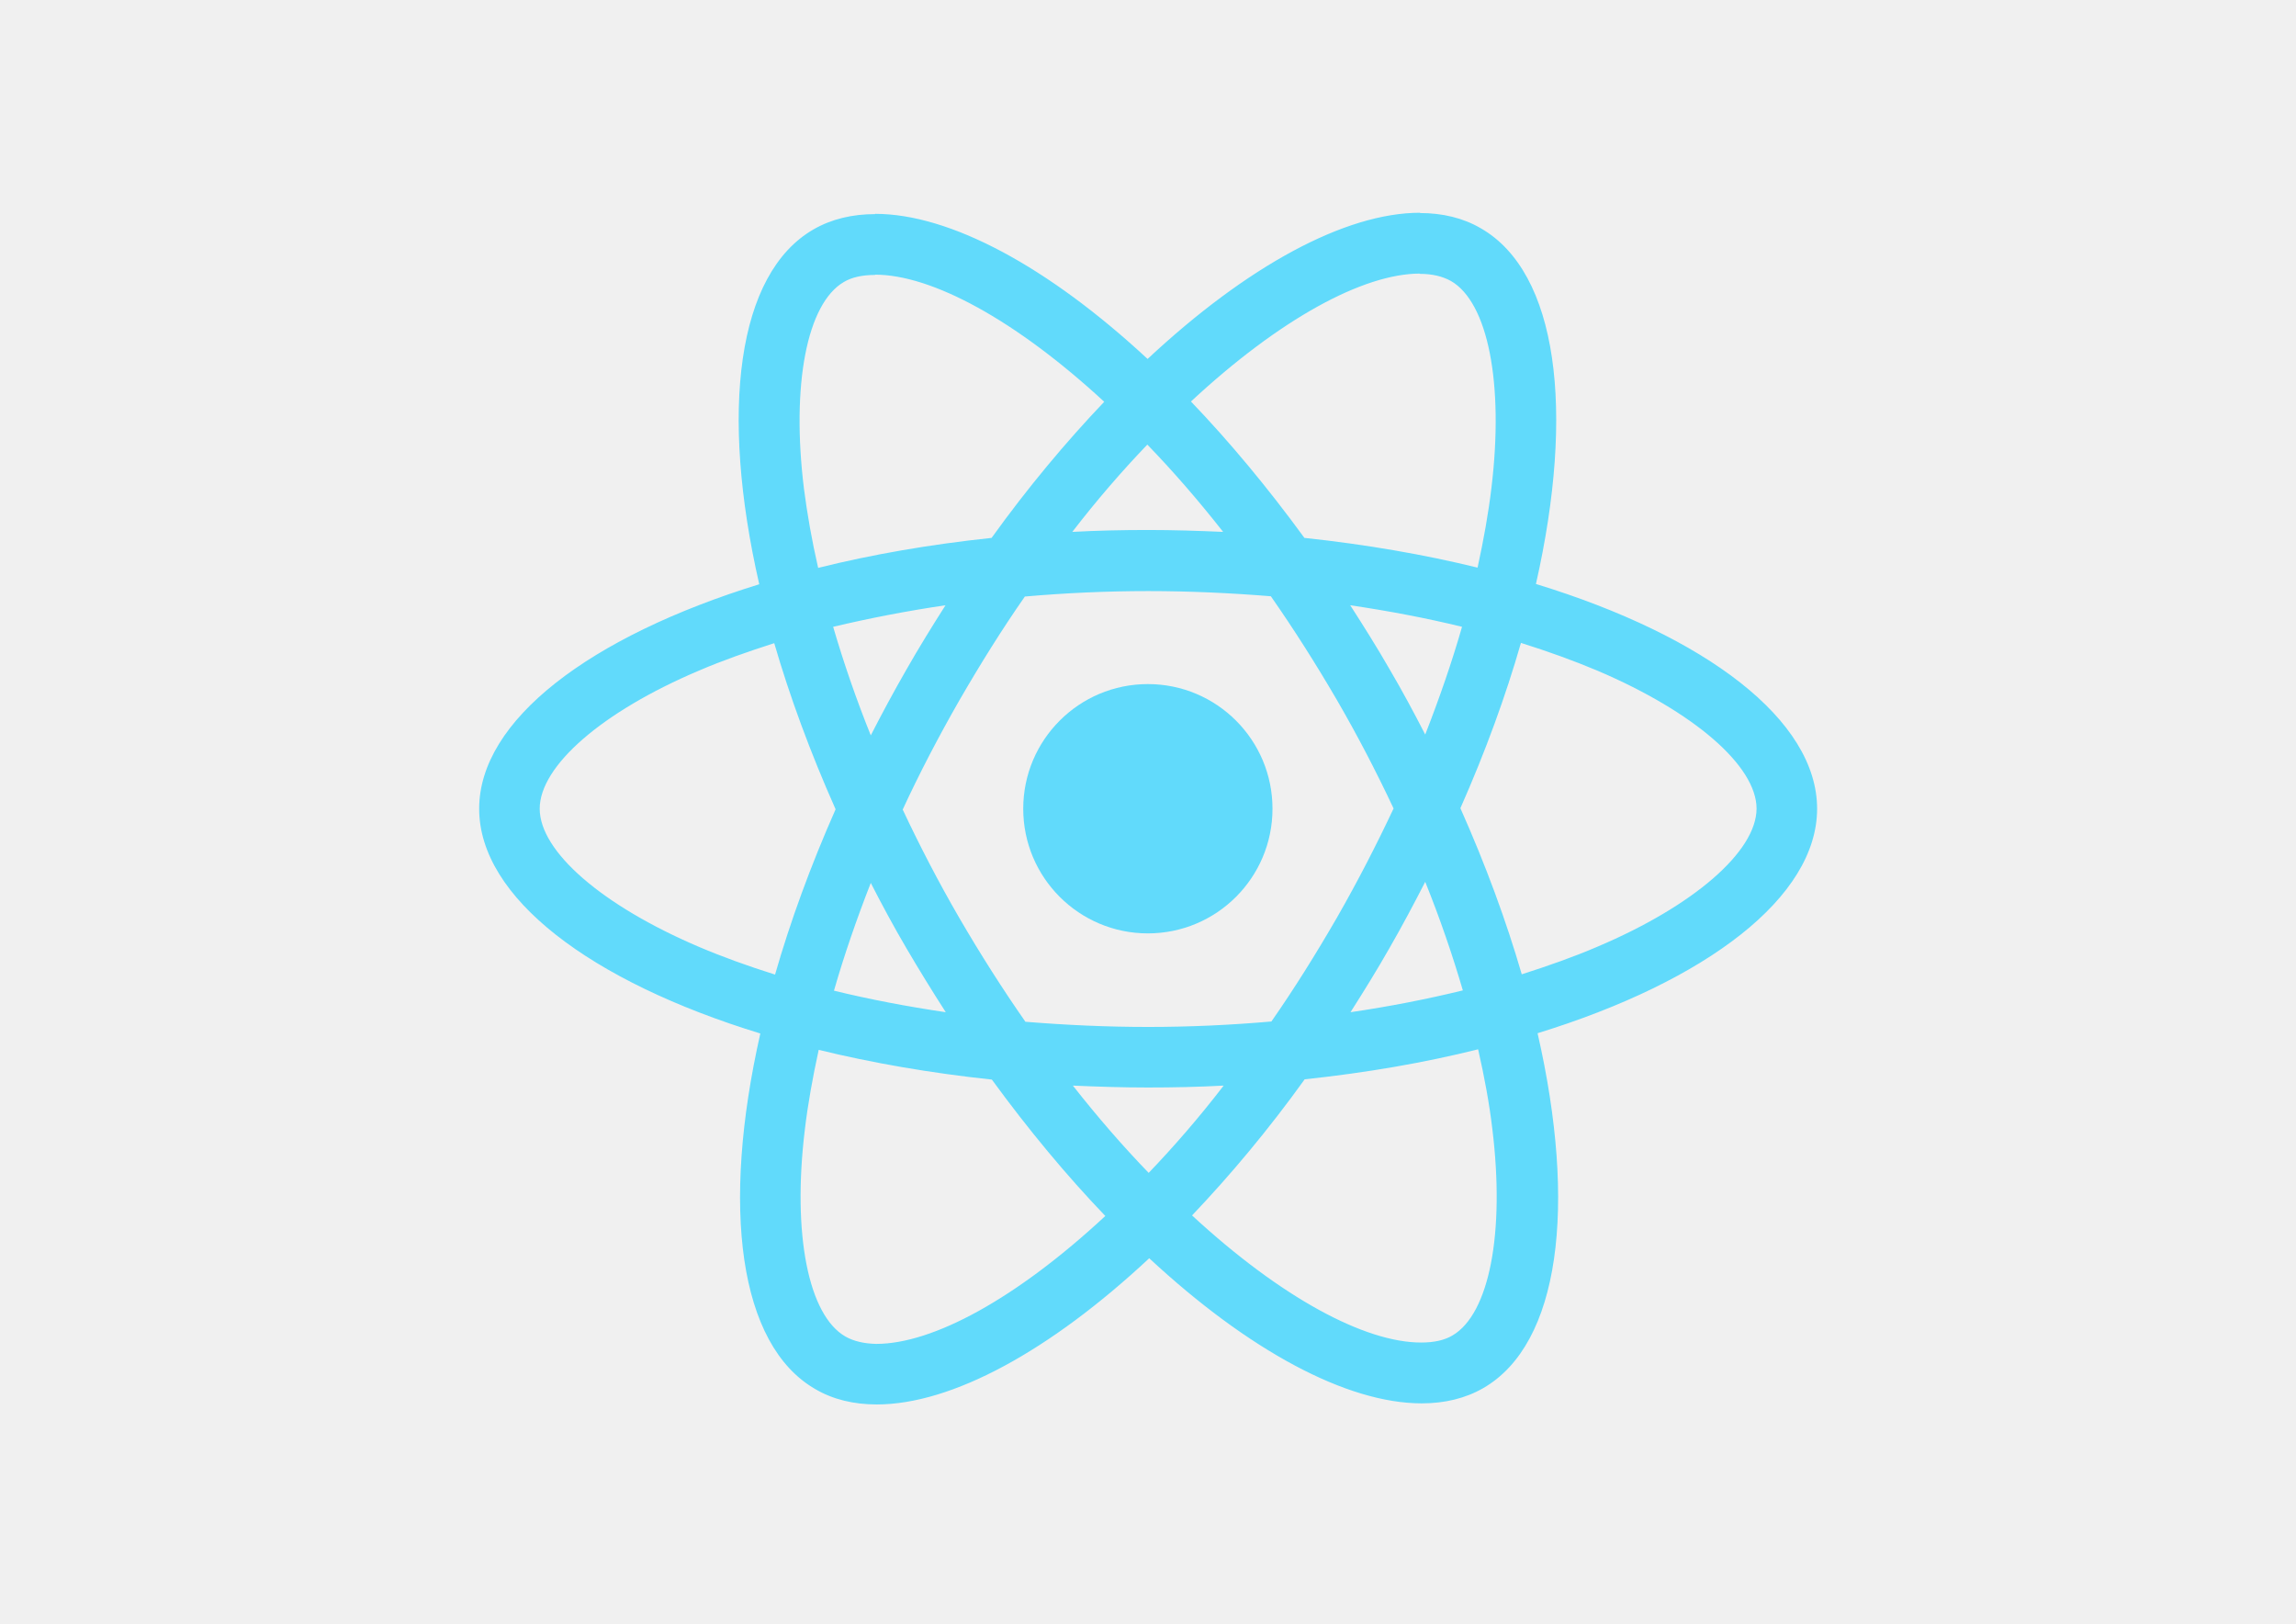
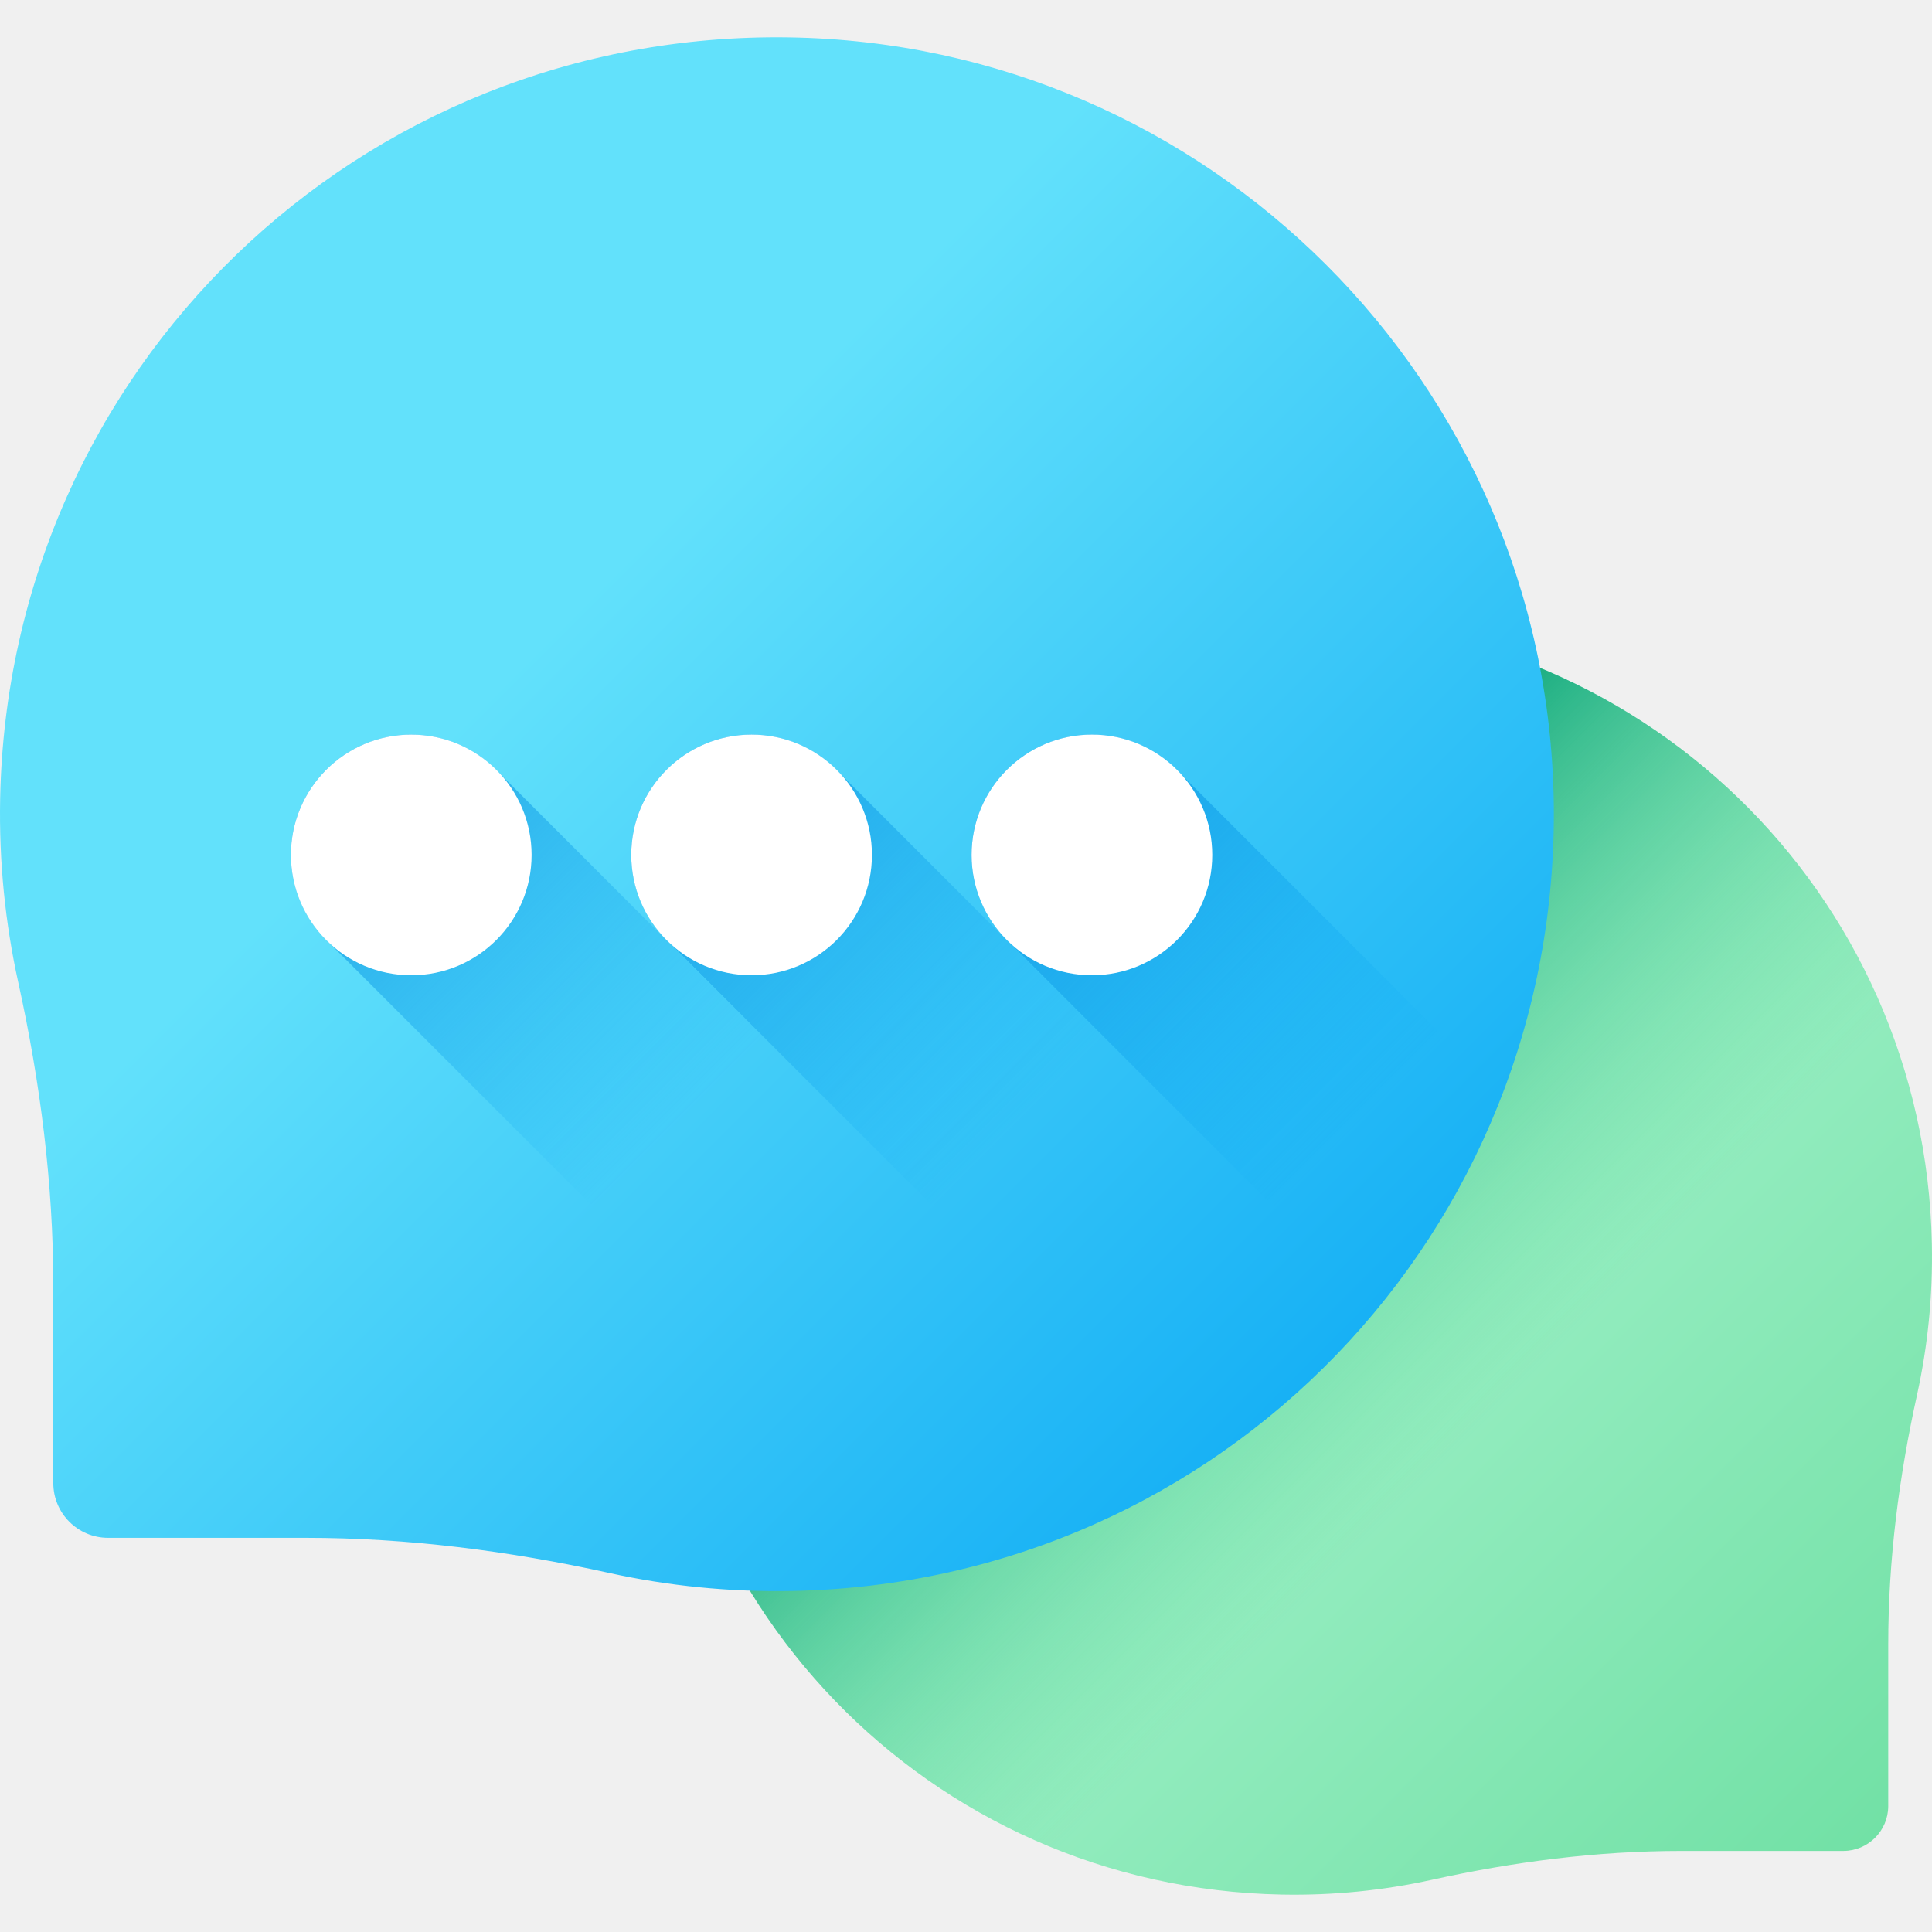
- <svg xmlns="http://www.w3.org/2000/svg" viewBox="0 0 841.9 595.3">
-   <g fill="#61DAFB">
-     <path d="M666.3 296.5c0-32.5-40.7-63.3-103.1-82.4 14.4-63.6 8-114.2-20.2-130.4-6.5-3.8-14.1-5.6-22.4-5.6v22.3c4.6 0 8.3.9 11.4 2.6 13.6 7.8 19.5 37.5 14.9 75.7-1.1 9.4-2.9 19.3-5.1 29.4-19.6-4.8-41-8.5-63.5-10.9-13.5-18.5-27.5-35.3-41.6-50 32.6-30.3 63.2-46.9 84-46.9V78c-27.5 0-63.5 19.6-99.9 53.6-36.4-33.8-72.4-53.2-99.9-53.2v22.3c20.7 0 51.4 16.5 84 46.6-14 14.7-28 31.4-41.3 49.9-22.6 2.4-44 6.1-63.6 11-2.3-10-4-19.7-5.2-29-4.7-38.2 1.1-67.9 14.6-75.8 3-1.8 6.9-2.6 11.5-2.6V78.5c-8.4 0-16 1.8-22.6 5.6-28.1 16.2-34.4 66.7-19.9 130.1-62.2 19.2-102.7 49.9-102.7 82.3 0 32.5 40.7 63.3 103.1 82.4-14.4 63.6-8 114.2 20.2 130.4 6.5 3.8 14.1 5.6 22.5 5.6 27.5 0 63.5-19.6 99.9-53.6 36.4 33.8 72.4 53.2 99.9 53.2 8.4 0 16-1.8 22.6-5.6 28.1-16.2 34.4-66.7 19.9-130.1 62-19.1 102.5-49.9 102.5-82.3zm-130.2-66.7c-3.7 12.9-8.3 26.2-13.5 39.5-4.1-8-8.4-16-13.1-24-4.6-8-9.5-15.8-14.4-23.4 14.2 2.1 27.9 4.7 41 7.9zm-45.8 106.5c-7.8 13.5-15.8 26.3-24.1 38.2-14.9 1.3-30 2-45.2 2-15.1 0-30.2-.7-45-1.9-8.3-11.9-16.4-24.6-24.2-38-7.6-13.1-14.5-26.4-20.8-39.8 6.2-13.4 13.2-26.8 20.7-39.9 7.8-13.5 15.8-26.3 24.1-38.2 14.9-1.3 30-2 45.2-2 15.1 0 30.2.7 45 1.9 8.3 11.9 16.4 24.6 24.2 38 7.6 13.1 14.5 26.4 20.8 39.8-6.3 13.4-13.2 26.8-20.7 39.9zm32.3-13c5.4 13.4 10 26.8 13.8 39.8-13.1 3.2-26.9 5.9-41.2 8 4.9-7.7 9.8-15.6 14.4-23.7 4.6-8 8.9-16.1 13-24.1zM421.2 430c-9.3-9.6-18.6-20.3-27.8-32 9 .4 18.2.7 27.5.7 9.4 0 18.7-.2 27.8-.7-9 11.7-18.3 22.4-27.5 32zm-74.4-58.9c-14.2-2.1-27.9-4.7-41-7.9 3.7-12.9 8.3-26.2 13.5-39.5 4.1 8 8.4 16 13.1 24 4.7 8 9.5 15.8 14.4 23.4zM420.7 163c9.3 9.6 18.6 20.3 27.8 32-9-.4-18.2-.7-27.5-.7-9.4 0-18.7.2-27.8.7 9-11.7 18.3-22.4 27.5-32zm-74 58.9c-4.9 7.7-9.8 15.6-14.4 23.7-4.6 8-8.9 16-13 24-5.4-13.4-10-26.8-13.8-39.8 13.1-3.1 26.9-5.8 41.2-7.9zm-90.5 125.2c-35.4-15.1-58.3-34.9-58.3-50.6 0-15.7 22.9-35.6 58.3-50.6 8.6-3.7 18-7 27.7-10.1 5.7 19.6 13.2 40 22.5 60.9-9.2 20.8-16.6 41.1-22.2 60.6-9.9-3.1-19.3-6.5-28-10.2zM310 490c-13.6-7.8-19.5-37.5-14.9-75.7 1.1-9.4 2.9-19.3 5.1-29.4 19.6 4.8 41 8.5 63.5 10.9 13.5 18.5 27.5 35.3 41.6 50-32.6 30.3-63.2 46.9-84 46.9-4.5-.1-8.3-1-11.3-2.7zm237.2-76.2c4.7 38.2-1.1 67.9-14.6 75.8-3 1.8-6.9 2.6-11.5 2.6-20.7 0-51.4-16.5-84-46.6 14-14.7 28-31.4 41.3-49.9 22.6-2.4 44-6.1 63.6-11 2.3 10.1 4.1 19.8 5.2 29.1zm38.5-66.7c-8.6 3.7-18 7-27.7 10.1-5.7-19.6-13.2-40-22.5-60.9 9.2-20.8 16.6-41.1 22.2-60.6 9.9 3.1 19.3 6.5 28.1 10.2 35.4 15.1 58.3 34.9 58.3 50.6-.1 15.7-23 35.6-58.4 50.6zM320.8 78.4z" />
-     <circle cx="420.9" cy="296.5" r="45.7" />
-     <path d="M520.5 78.1z" />
-   </g>
+ <svg xmlns="http://www.w3.org/2000/svg" version="1.1" id="Capa_1" x="0px" y="0px" viewBox="0 0 512.001 512.001" style="enable-background:new 0 0 512.001 512.001;" xml:space="preserve">
+   <linearGradient id="SVGID_1_" gradientUnits="userSpaceOnUse" x1="307.491" y1="216.705" x2="554.651" y2="-30.455" gradientTransform="matrix(1.0039 0 0 -1.0039 0.1922 516.5609)">
+     <stop offset="0" style="stop-color:#A7F3CE" />
+     <stop offset="1" style="stop-color:#61DB99" />
+   </linearGradient>
+   <path style="fill:url(#SVGID_1_);" d="M340.366,164.133c93.488-1.428,169.792,72.153,171.602,165.634  c0.266,13.725-1.106,27.084-3.932,39.898c-4.786,21.697-7.631,43.776-7.631,65.995v42.948c0,6.58-5.334,11.914-11.914,11.914  h-42.948c-22.219,0-44.298,2.845-65.995,7.631c-12.813,2.826-26.172,4.198-39.897,3.932  c-93.48-1.809-167.061-78.111-165.635-171.597C175.407,239.238,249.117,165.527,340.366,164.133z" />
+   <linearGradient id="SVGID_2_" gradientUnits="userSpaceOnUse" x1="388.399" y1="135.803" x2="283.418" y2="240.773" gradientTransform="matrix(1.0039 0 0 -1.0039 0.1922 516.5609)">
+     <stop offset="0" style="stop-color:#61DB99;stop-opacity:0" />
+     <stop offset="1" style="stop-color:#009E74" />
+   </linearGradient>
+   <path style="fill:url(#SVGID_2_);" d="M340.366,164.133c93.488-1.428,169.792,72.153,171.602,165.634  c0.266,13.725-1.106,27.084-3.932,39.898c-4.786,21.697-7.631,43.776-7.631,65.995v42.948c0,6.58-5.334,11.914-11.914,11.914  h-42.948c-22.219,0-44.298,2.845-65.995,7.631c-12.813,2.826-26.172,4.198-39.897,3.932  c-93.48-1.809-167.061-78.111-165.635-171.597C175.407,239.238,249.117,165.527,340.366,164.133z" />
+   <linearGradient id="SVGID_3_" gradientUnits="userSpaceOnUse" x1="129.97" y1="332.774" x2="390.92" y2="71.824" gradientTransform="matrix(1.0039 0 0 -1.0039 0.1922 516.5609)">
+     <stop offset="0" style="stop-color:#62E1FB" />
+     <stop offset="1" style="stop-color:#00A2F3" />
+   </linearGradient>
+   <path style="fill:url(#SVGID_3_);" d="M209.098,9.909C95.204,8.169,2.245,97.81,0.039,211.696  c-0.323,16.719,1.348,32.996,4.792,48.606c5.83,26.432,9.296,53.331,9.296,80.4v52.322c0,8.016,6.498,14.515,14.515,14.515h52.322  c27.068,0,53.967,3.466,80.4,9.296c15.61,3.443,31.886,5.115,48.605,4.791c113.884-2.205,203.525-95.161,201.789-209.053  C410.062,101.406,320.264,11.606,209.098,9.909z" />
+   <linearGradient id="SVGID_4_" gradientUnits="userSpaceOnUse" x1="179.038" y1="218.193" x2="41.644" y2="355.583" gradientTransform="matrix(1.0039 0 0 -1.0039 0.1922 516.5609)">
+     <stop offset="0" style="stop-color:#00A2F3;stop-opacity:0" />
+     <stop offset="1" style="stop-color:#0075CD" />
+   </linearGradient>
+   <path style="fill:url(#SVGID_4_);" d="M132.193,204.739c-5.816-6.18-14.048-10.061-23.206-10.061  c-17.613,0-31.891,14.278-31.891,31.891c0,9.157,3.88,17.389,10.061,23.206l68.794,68.794c5.817,6.18,14.049,10.061,23.206,10.061  c17.613,0,31.891-14.278,31.891-31.891c0-9.157-3.881-17.389-10.061-23.206L132.193,204.739z" />
+   <circle style="fill:#FFFFFF;" cx="108.986" cy="226.565" r="31.891" />
+   <linearGradient id="SVGID_5_" gradientUnits="userSpaceOnUse" x1="268.872" y1="218.196" x2="131.482" y2="355.586" gradientTransform="matrix(1.0039 0 0 -1.0039 0.1922 516.5609)">
+     <stop offset="0" style="stop-color:#00A2F3;stop-opacity:0" />
+     <stop offset="1" style="stop-color:#0075CD" />
+   </linearGradient>
+   <path style="fill:url(#SVGID_5_);" d="M222.383,204.739c-5.816-6.18-14.048-10.061-23.206-10.061  c-17.613,0-31.891,14.278-31.891,31.891c0,9.157,3.88,17.389,10.061,23.206l68.794,68.794c5.817,6.18,14.049,10.061,23.206,10.061  c17.613,0,31.891-14.278,31.891-31.891c0-9.157-3.881-17.389-10.061-23.206L222.383,204.739z" />
+   <circle style="fill:#FFFFFF;" cx="199.178" cy="226.565" r="31.891" />
+   <linearGradient id="SVGID_6_" gradientUnits="userSpaceOnUse" x1="358.71" y1="218.195" x2="221.32" y2="355.584" gradientTransform="matrix(1.0039 0 0 -1.0039 0.1922 516.5609)">
+     <stop offset="0" style="stop-color:#00A2F3;stop-opacity:0" />
+     <stop offset="1" style="stop-color:#0075CD" />
+   </linearGradient>
+   <path style="fill:url(#SVGID_6_);" d="M312.572,204.739c-5.816-6.18-14.048-10.061-23.206-10.061  c-17.613,0-31.891,14.278-31.891,31.891c0,9.157,3.881,17.389,10.061,23.206l68.794,68.794c5.817,6.18,14.049,10.061,23.206,10.061  c17.613,0,31.891-14.278,31.891-31.891c0-9.157-3.881-17.389-10.061-23.206L312.572,204.739z" />
+   <circle style="fill:#FFFFFF;" cx="289.371" cy="226.565" r="31.891" />
+   <g>
+ </g>
+   <g>
+ </g>
+   <g>
+ </g>
+   <g>
+ </g>
+   <g>
+ </g>
+   <g>
+ </g>
+   <g>
+ </g>
+   <g>
+ </g>
+   <g>
+ </g>
+   <g>
+ </g>
+   <g>
+ </g>
+   <g>
+ </g>
+   <g>
+ </g>
+   <g>
+ </g>
+   <g>
+ </g>
</svg>
